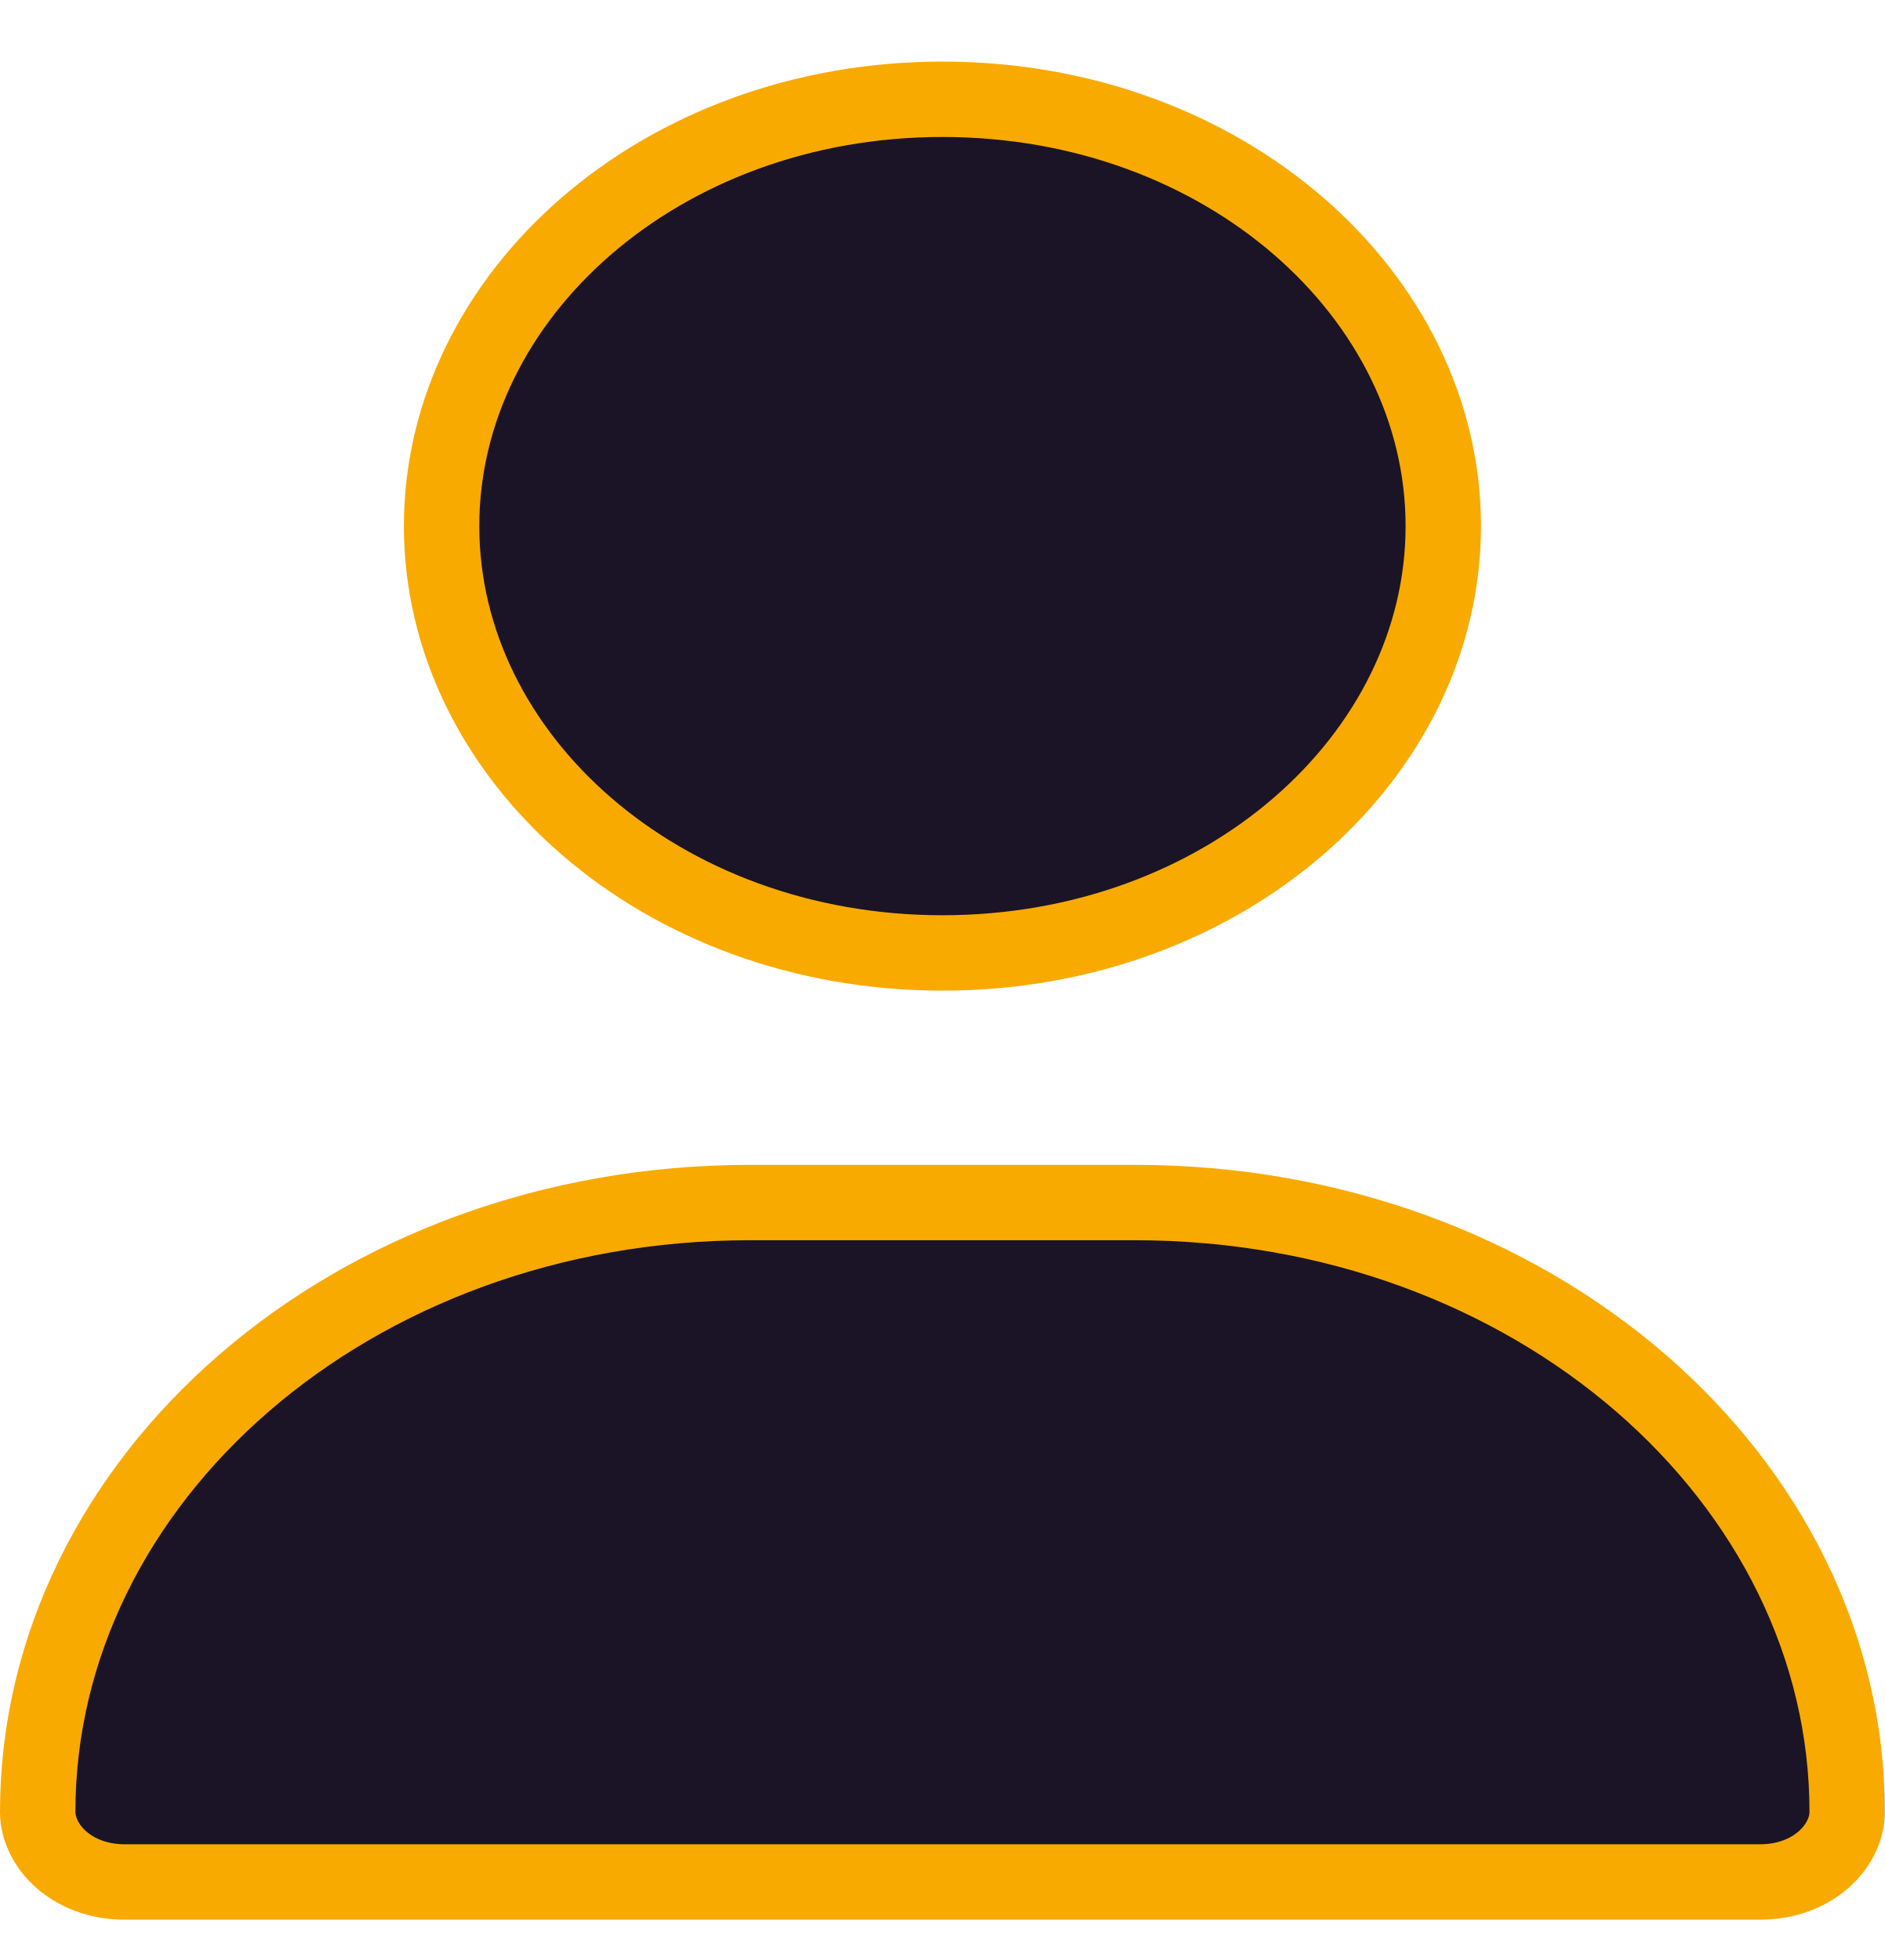
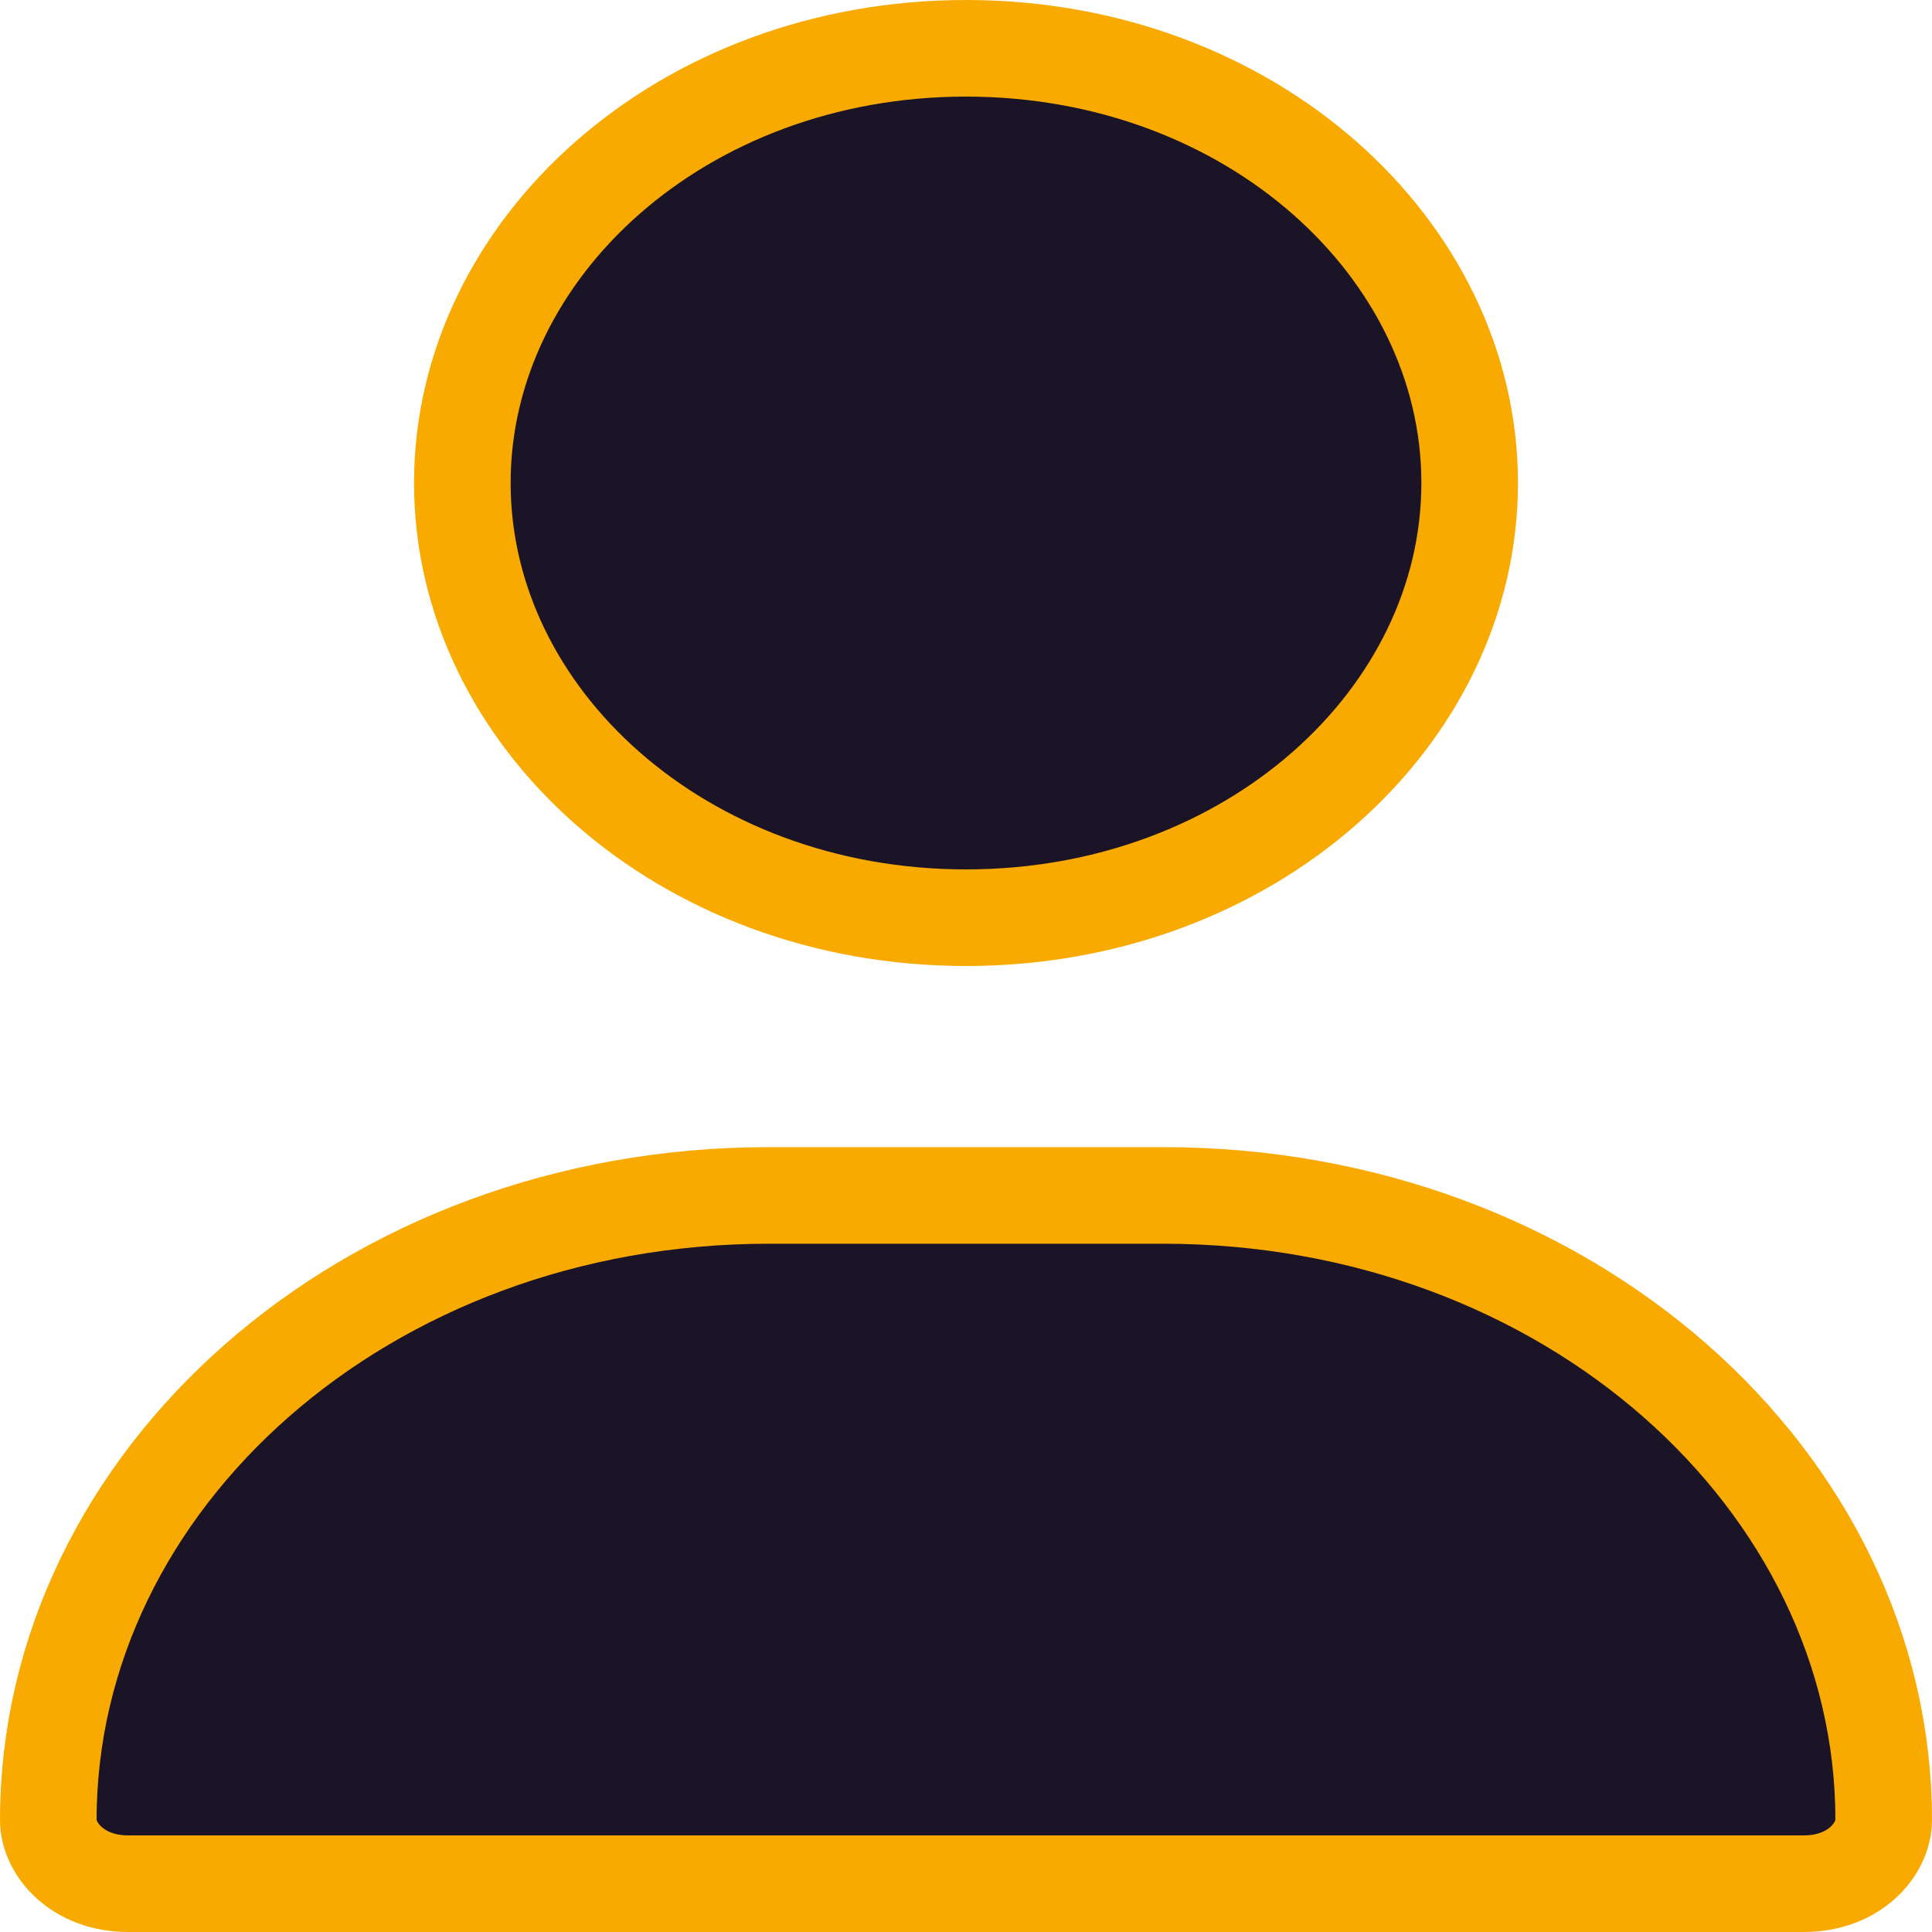
- <svg xmlns="http://www.w3.org/2000/svg" width="25" height="26" viewBox="0 0 25 26" fill="none">
-   <path d="M19.143 6.979C19.143 10.04 16.241 12.641 12.5 12.641C8.759 12.641 5.857 10.04 5.857 6.979C5.857 3.918 8.759 1.317 12.5 1.317C16.241 1.317 19.143 3.918 19.143 6.979ZM0.5 24.035C0.5 19.636 4.657 15.952 9.95 15.952H15.05C20.343 15.952 24.5 19.636 24.5 24.035C24.5 24.482 24.053 24.965 23.343 24.965H1.657C0.946 24.965 0.5 24.482 0.5 24.035Z" fill="#1B1426" stroke="#F9AA01" />
+ <svg xmlns="http://www.w3.org/2000/svg" width="20" height="20" viewBox="0 0 20 20" fill="none">
+   <path d="M15.214 5C15.214 7.425 12.945 9.5 10 9.5C7.055 9.5 4.786 7.425 4.786 5C4.786 2.575 7.055 0.5 10 0.5C12.945 0.5 15.214 2.575 15.214 5ZM0.5 18.84C0.5 15.329 3.774 12.375 7.96 12.375H12.04C16.226 12.375 19.5 15.329 19.5 18.84C19.5 19.144 19.195 19.5 18.674 19.5H1.326C0.805 19.5 0.5 19.144 0.5 18.84Z" fill="#1B1426" stroke="#F9AA01" />
</svg>
